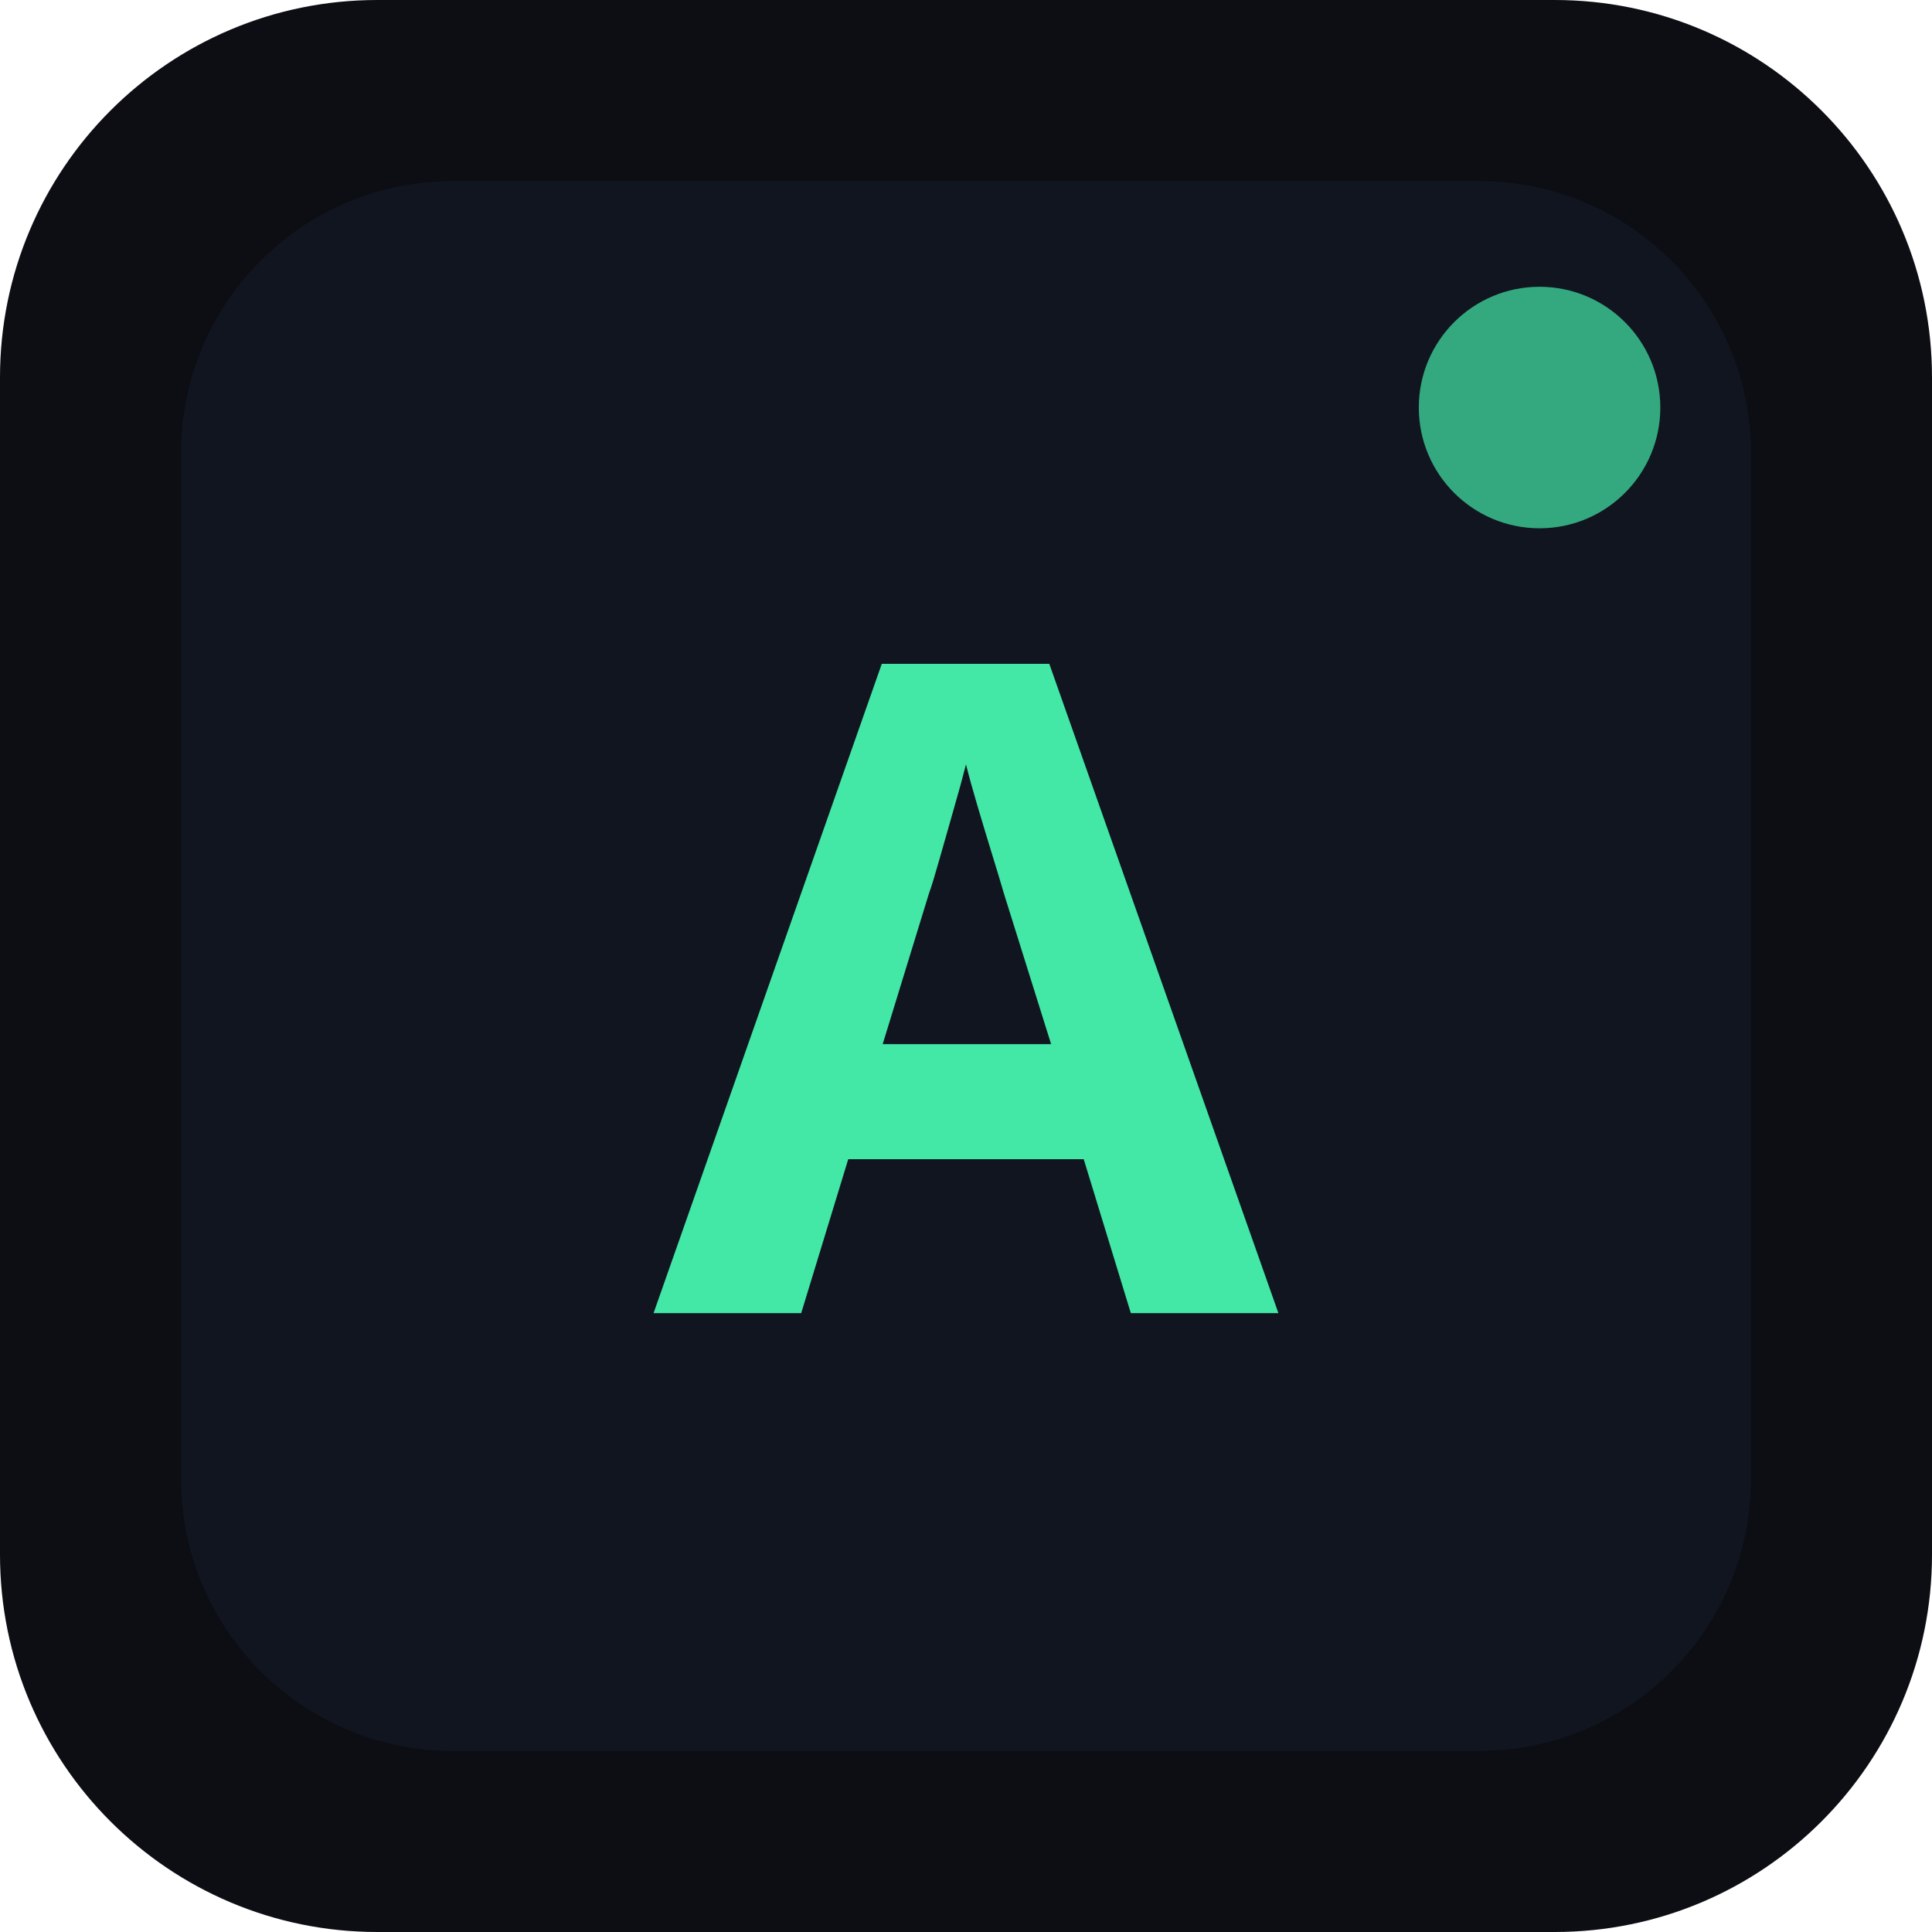
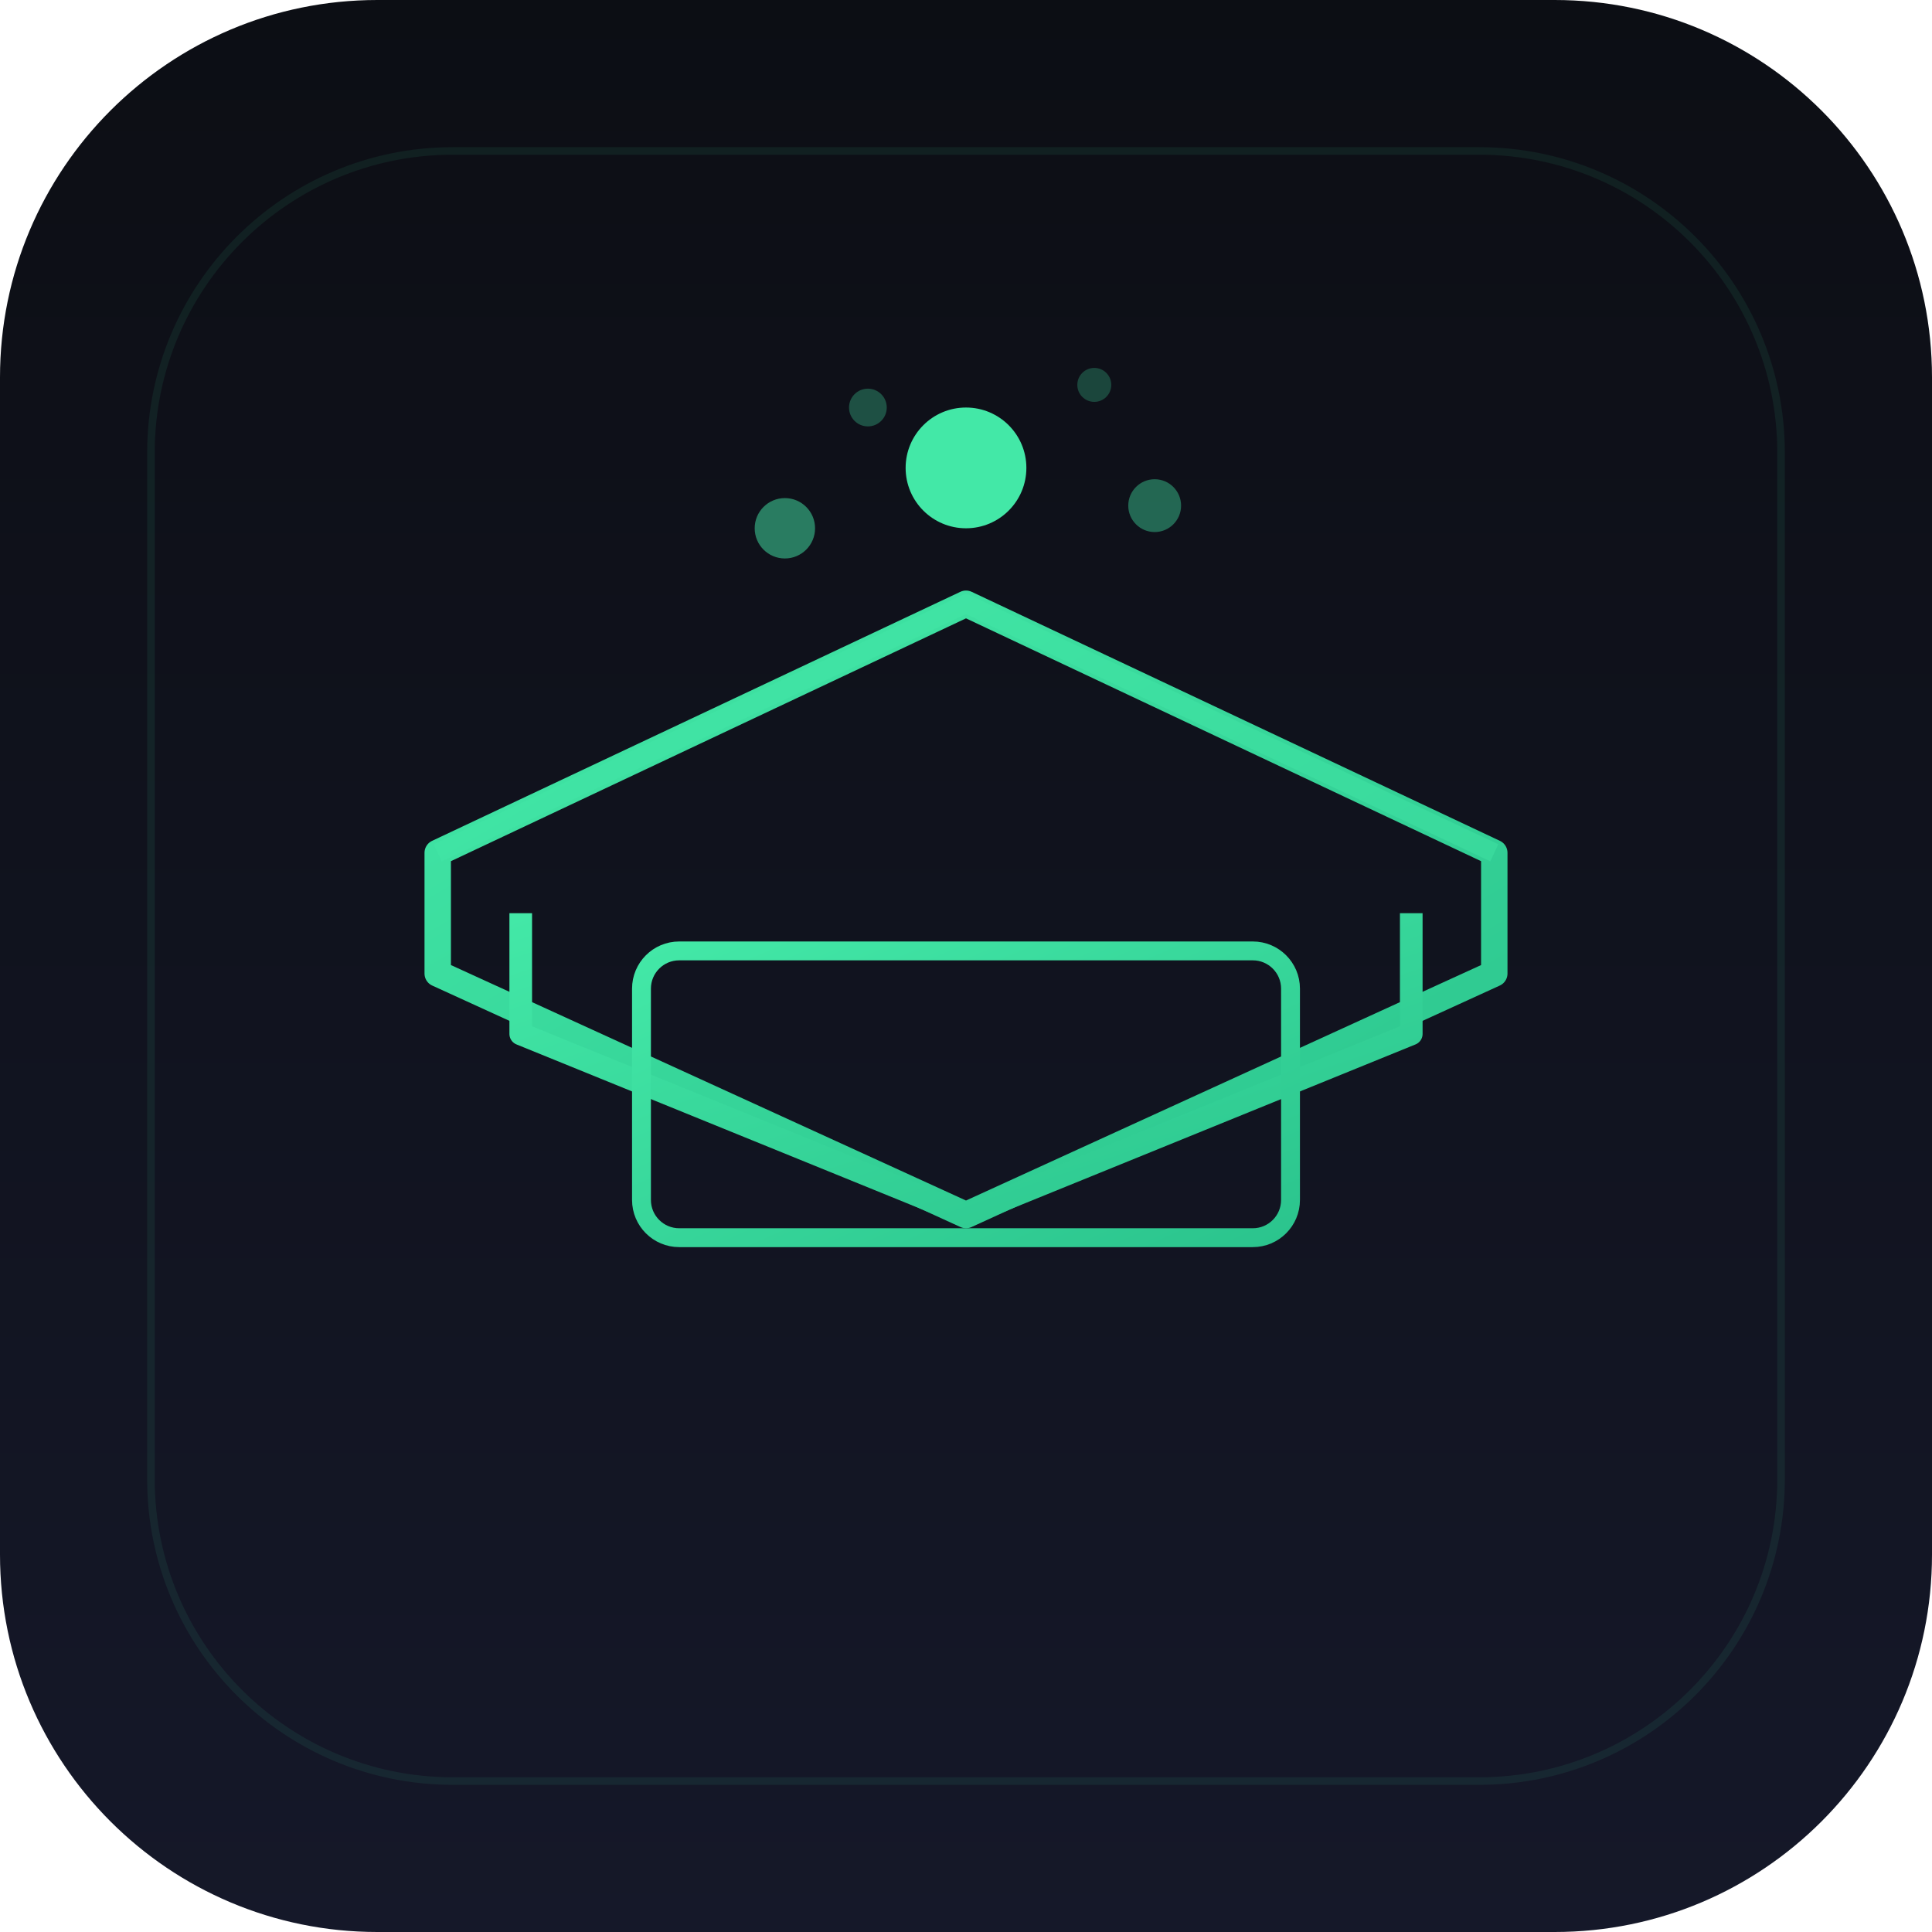
<svg xmlns="http://www.w3.org/2000/svg" viewBox="0 0 512 512">
-   <rect width="512" height="512" rx="100" fill="#0C0E14" />
-   <rect x="48" y="48" width="416" height="416" rx="72" fill="#111520" />
-   <text x="256" y="348" font-size="240" font-family="DM Sans,sans-serif" font-weight="900" text-anchor="middle" fill="#43E8A7">A</text>
-   <circle cx="408" cy="108" r="32" fill="#43E8A7" opacity=".7" />
+   <defs>
+     <linearGradient id="bg" x1="0" y1="0" x2="0" y2="1">
+       <stop offset="0%" stop-color="#0C0E14" />
+       <stop offset="100%" stop-color="#151829" />
+     </linearGradient>
+     <linearGradient id="glow" x1="0" y1="0" x2="1" y2="1">
+       <stop offset="0%" stop-color="#43E8A7" />
+       <stop offset="100%" stop-color="#2BC48D" />
+     </linearGradient>
+   </defs>
+   <rect width="512" height="512" rx="100" fill="url(#bg)" />
+   <rect x="40" y="40" width="432" height="432" rx="80" fill="none" stroke="rgba(67,232,167,.08)" stroke-width="2" />
+   <g transform="translate(256,236)">
+     <path d="M-140,-10 L0,-76 L140,-10 L140,22 L0,86 L-140,22 Z" fill="none" stroke="url(#glow)" stroke-width="7" stroke-linejoin="round" />
+     <path d="M-140,-10 L0,-76 L140,-10" fill="none" stroke="#43E8A7" stroke-width="5" stroke-linejoin="round" opacity=".4" />
+     <path d="M-118,6 L-118,38 L0,86 L118,38 L118,6" fill="none" stroke="url(#glow)" stroke-width="6" stroke-linejoin="round" />
+     <rect x="-86" y="16" width="172" height="76" rx="10" fill="none" stroke="url(#glow)" stroke-width="5" />
+     <line x1="0" y1="16" x2="0" y2="92" stroke="url(#glow)" stroke-width="5" opacity=".6" />
+     <circle cx="0" cy="-112" r="16" fill="#43E8A7">
+       <animate attributeName="opacity" values="1;.3;1" dur="2s" repeatCount="indefinite" />
+     </circle>
+     <circle cx="-48" cy="-96" r="8" fill="#43E8A7" opacity=".5" />
+     <circle cx="50" cy="-102" r="7" fill="#43E8A7" opacity=".4" />
+     <circle cx="-26" cy="-128" r="5" fill="#43E8A7" opacity=".3" />
+     <circle cx="34" cy="-134" r="4.5" fill="#43E8A7" opacity=".25" />
+   </g>
</svg>
